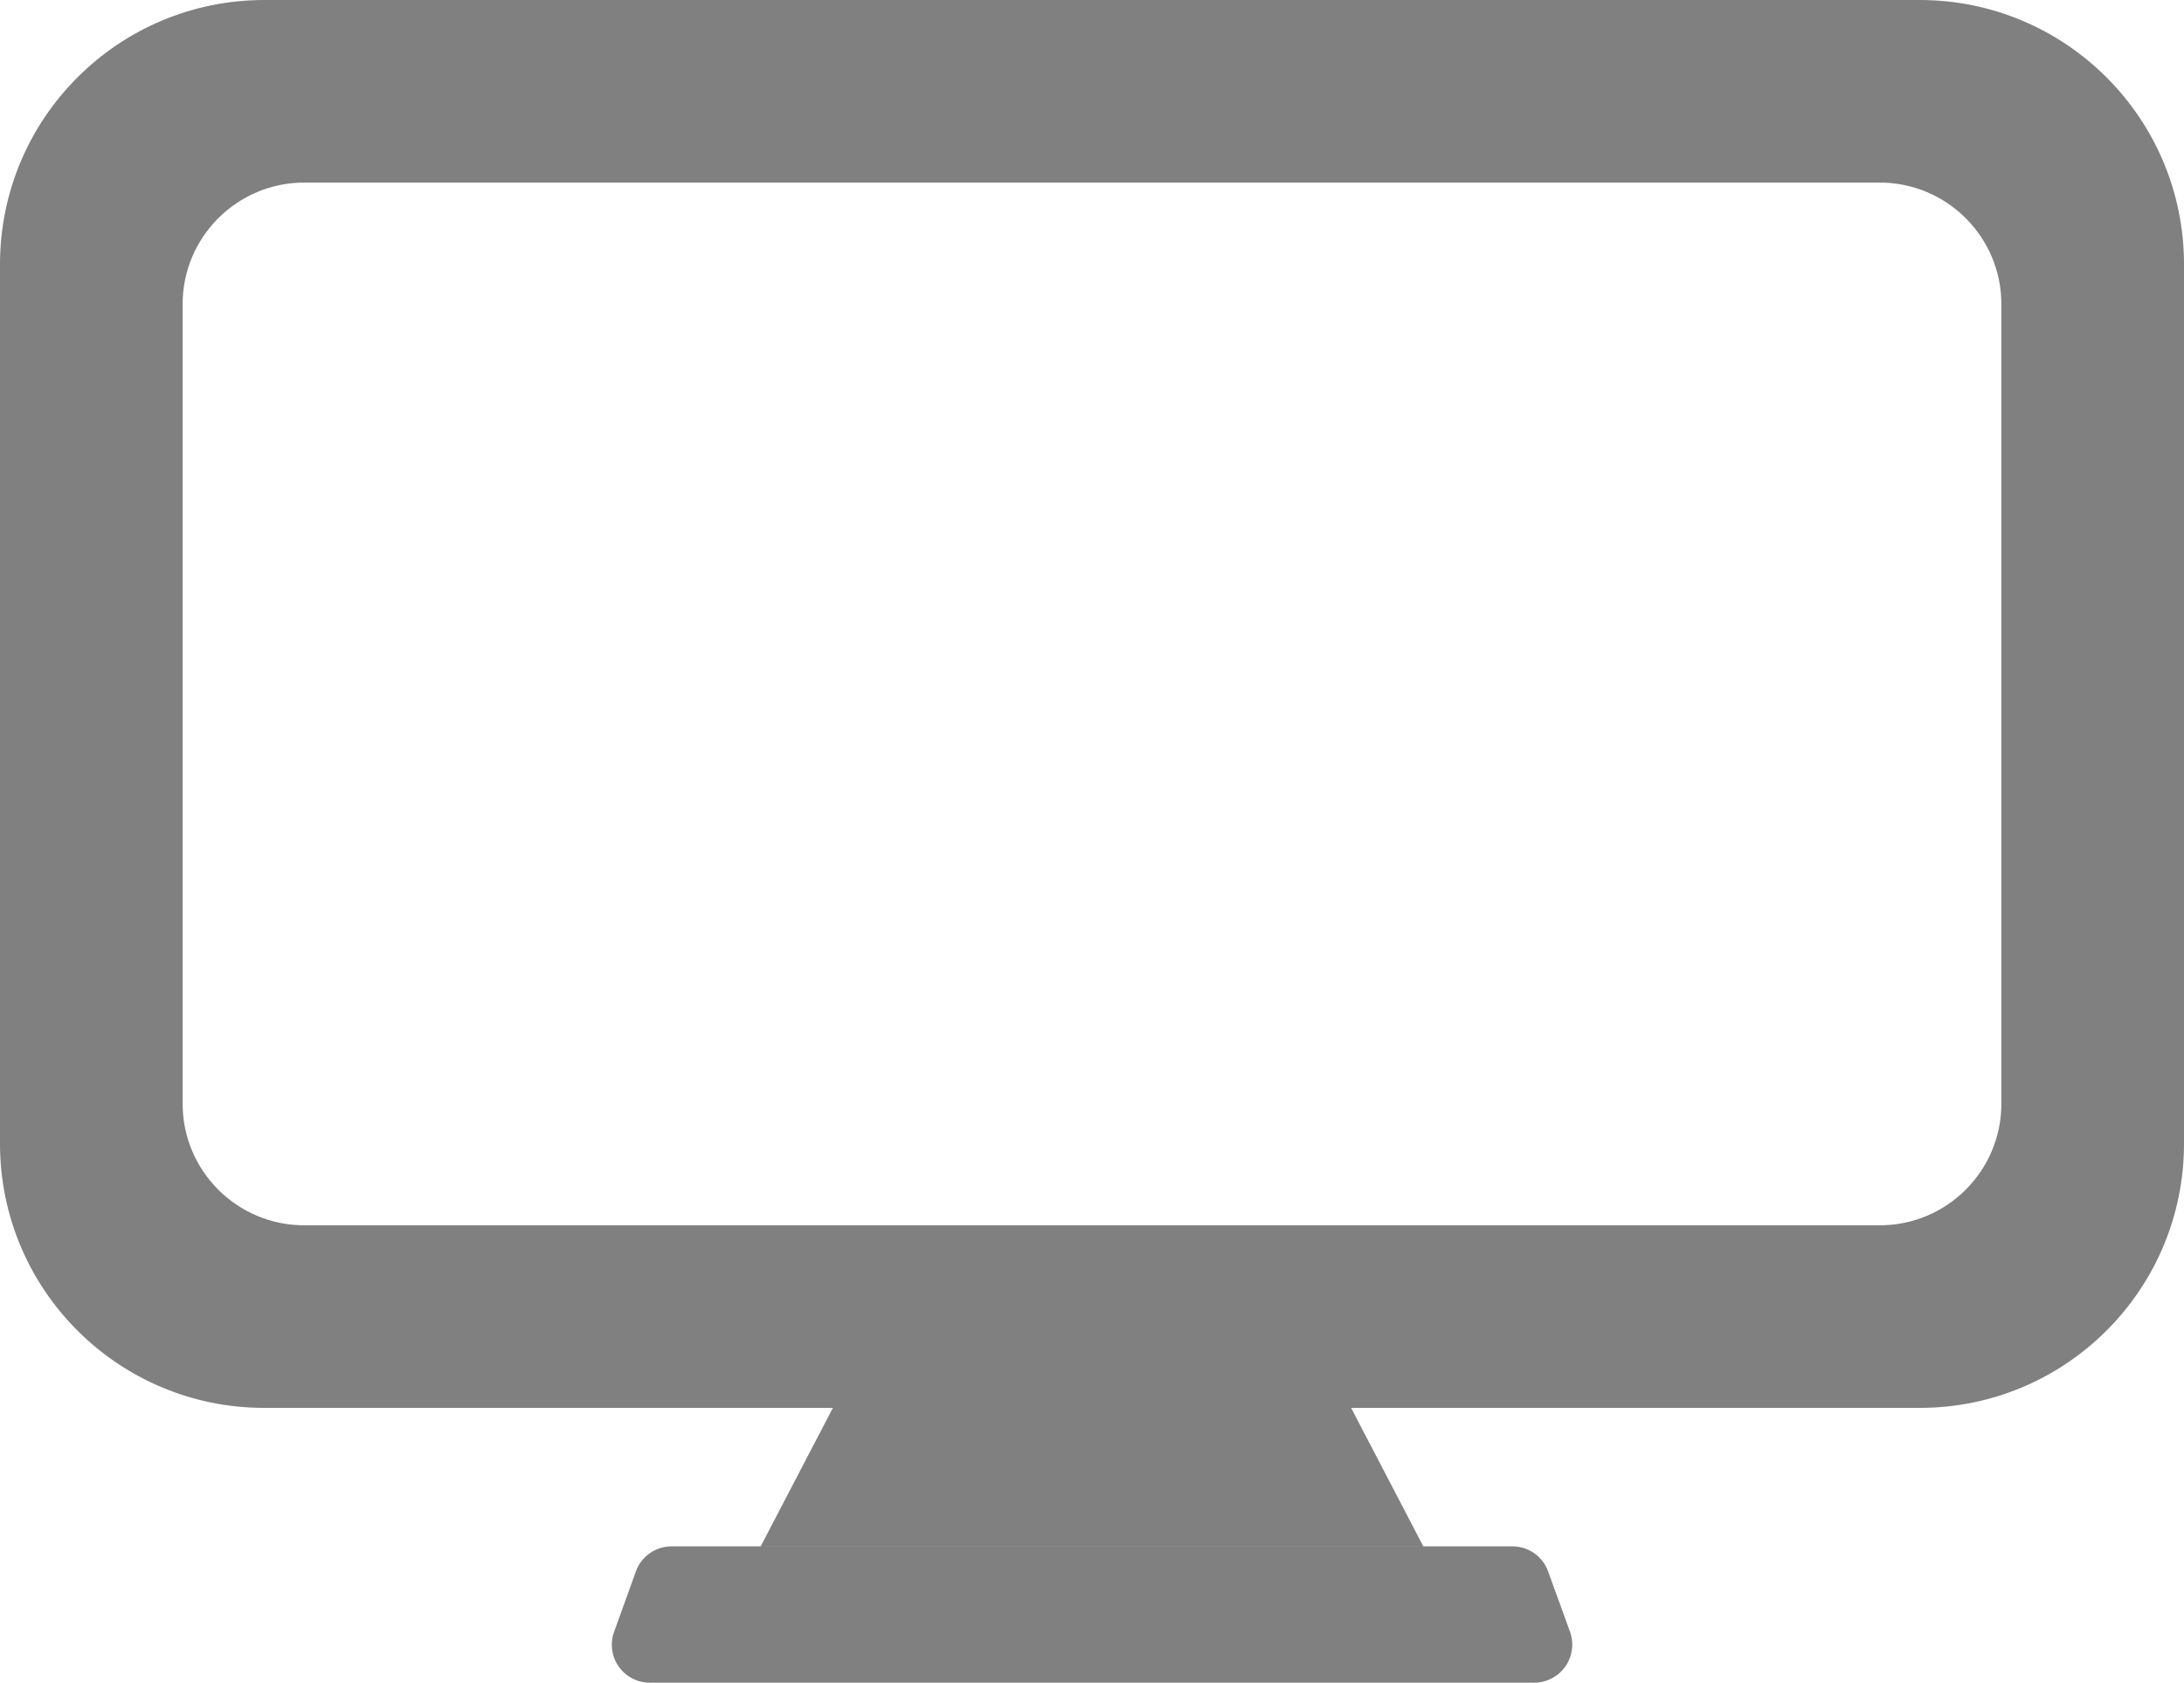
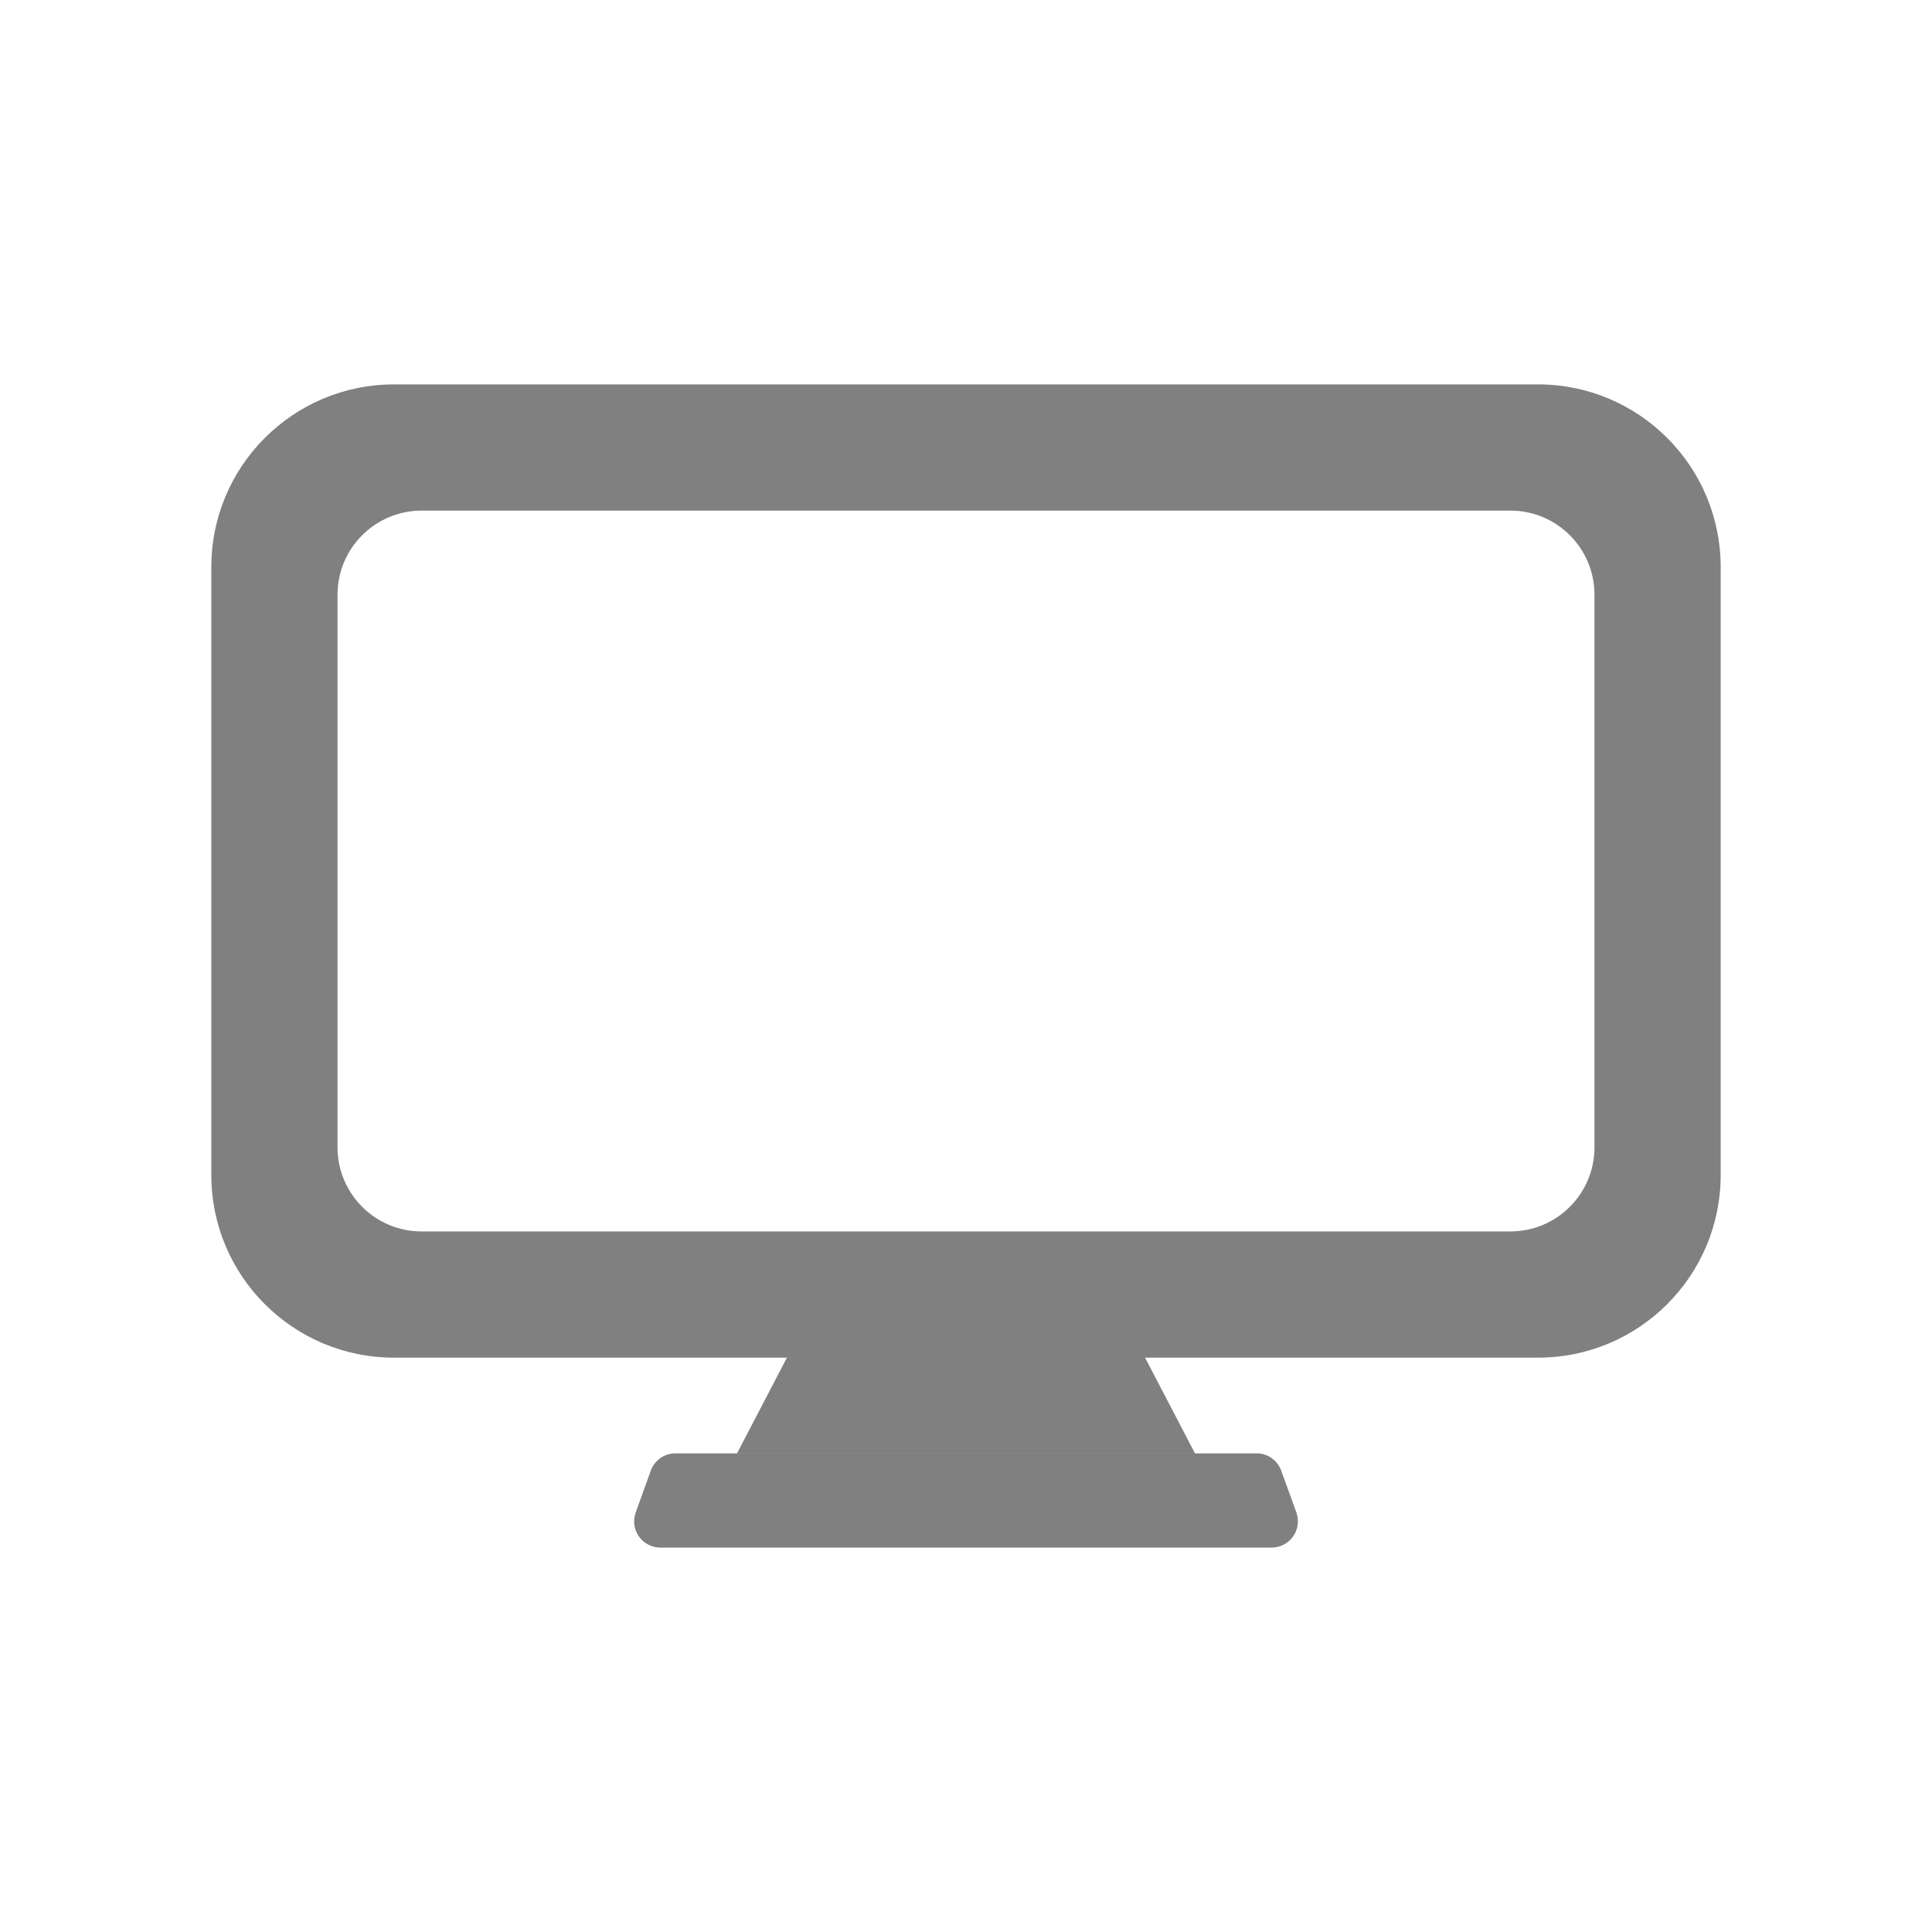
- <svg xmlns="http://www.w3.org/2000/svg" id="Layer_1" data-name="Layer 1" viewBox="0 0 152 117.14">
+ <svg xmlns="http://www.w3.org/2000/svg" id="Layer_1" data-name="Layer 1" viewBox="-21.28 -38.71 194.56 194.56">
  <defs>
    <style>.cls-1{fill:gray;}</style>
  </defs>
  <path class="cls-1" d="M157.6,41.43H42.4A18.4,18.4,0,0,0,24,59.83v61.22a18.39,18.39,0,0,0,18.4,18.39H157.6A18.39,18.39,0,0,0,176,121.05V59.83A18.4,18.4,0,0,0,157.6,41.43Zm5.69,76.83a8.47,8.47,0,0,1-8.47,8.47H45.18a8.47,8.47,0,0,1-8.47-8.47V62.61a8.47,8.47,0,0,1,8.47-8.47H154.82a8.47,8.47,0,0,1,8.47,8.47Z" transform="translate(-24 -41.43)" />
  <polygon class="cls-1" points="99.07 107.67 52.93 107.67 59.74 94.61 92.26 94.61 99.07 107.67" />
  <path class="cls-1" d="M130.76,158.57H69.24A2.64,2.64,0,0,1,66.75,155l1.5-4.16a2.63,2.63,0,0,1,2.49-1.76h58.52a2.63,2.63,0,0,1,2.49,1.76l1.51,4.16A2.65,2.65,0,0,1,130.76,158.57Z" transform="translate(-24 -41.43)" />
</svg>
